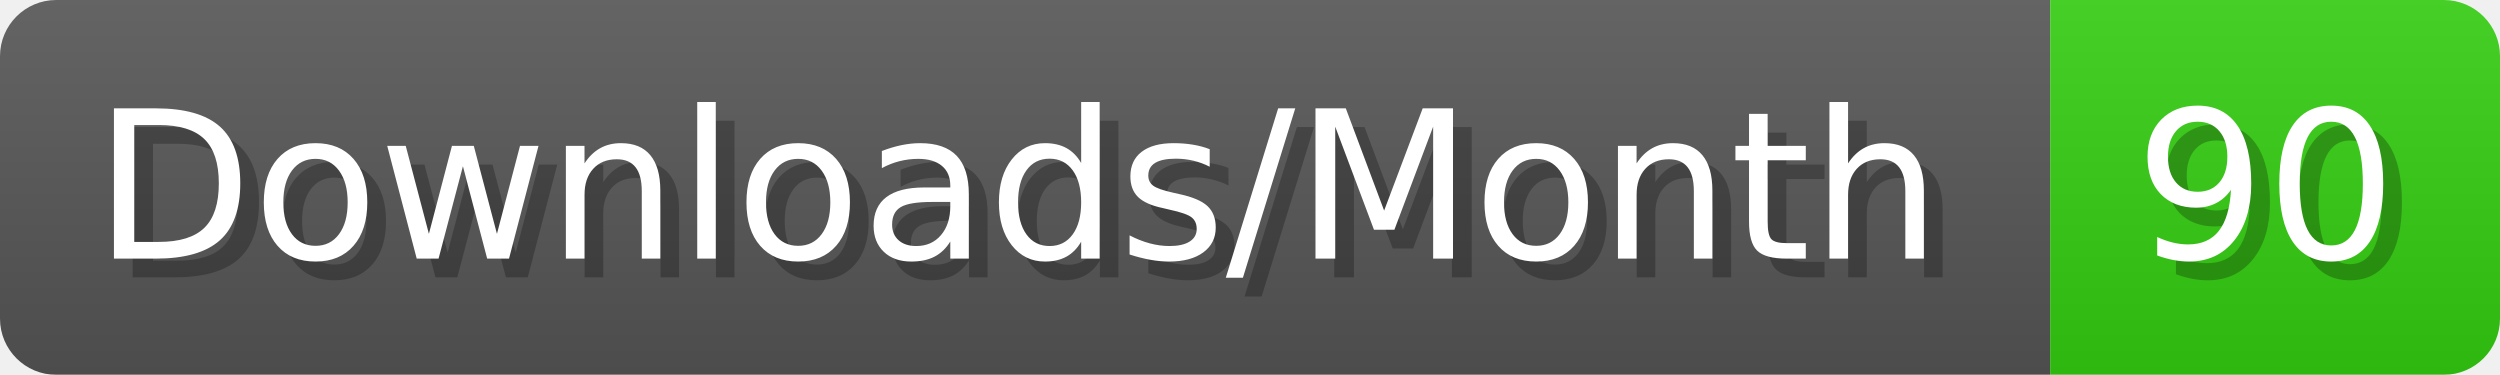
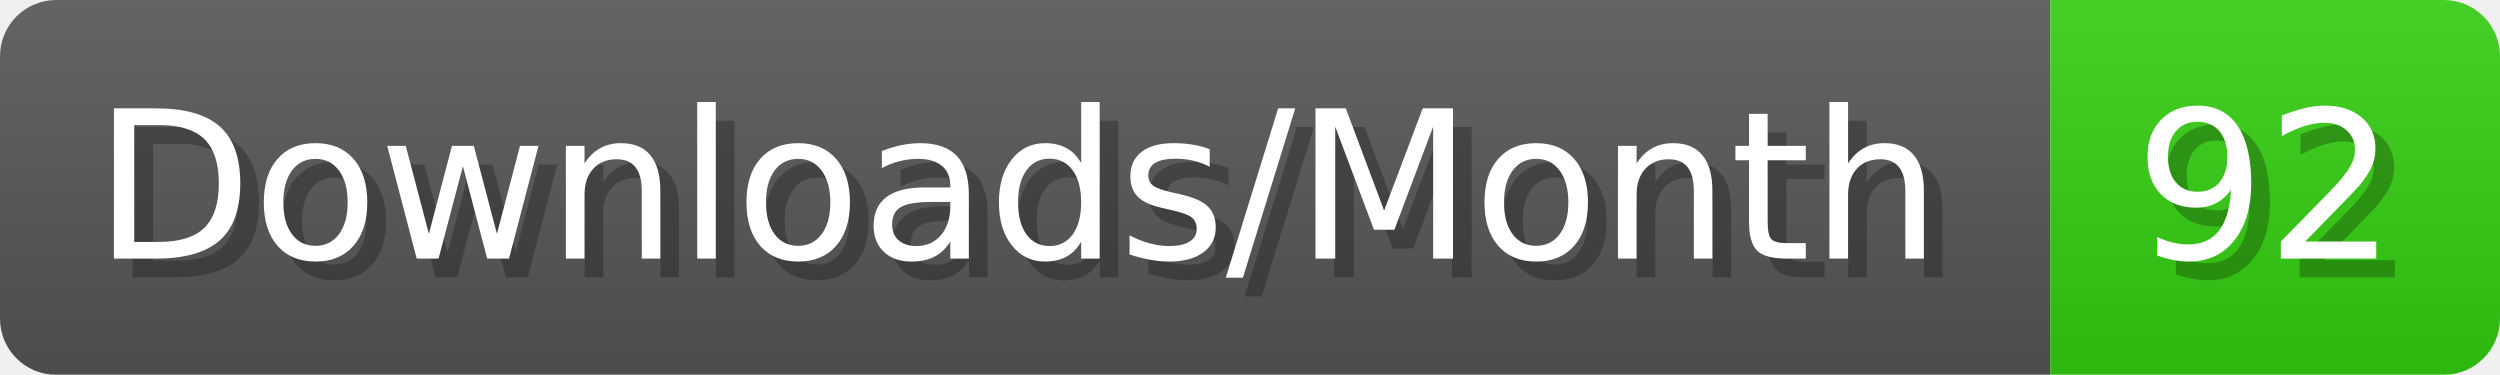
- <svg xmlns="http://www.w3.org/2000/svg" width="133.4" height="20" viewBox="0 0 1334 200" role="img" aria-label="Downloads/Month: 90">
+ <svg xmlns="http://www.w3.org/2000/svg" width="133.4" height="20" viewBox="0 0 1334 200" role="img" aria-label="Downloads/Month: 92">
  <linearGradient id="YlXUI" x2="0" y2="100%">
    <stop offset="0" stop-opacity=".1" stop-color="#EEE" />
    <stop offset="1" stop-opacity=".1" />
  </linearGradient>
  <mask id="JHhop">
    <rect width="1334" height="200" rx="30" fill="#FFF" />
  </mask>
  <g mask="url(#JHhop)">
    <rect width="1094" height="200" fill="#555" />
    <rect width="240" height="200" fill="#3C1" x="1094" />
    <rect width="1334" height="200" fill="url(#YlXUI)" />
  </g>
  <g aria-hidden="true" fill="#fff" text-anchor="start" font-family="Verdana,DejaVu Sans,sans-serif" font-size="110">
    <text x="60" y="148" textLength="994" fill="#000" opacity="0.25">Downloads/Month</text>
    <text x="50" y="138" textLength="994">Downloads/Month</text>
-     <text x="1149" y="148" textLength="140" fill="#000" opacity="0.25">90</text>
-     <text x="1139" y="138" textLength="140">90</text>
+     <text x="1149" y="148" textLength="140" fill="#000" opacity="0.25">92</text>
+     <text x="1139" y="138" textLength="140">92</text>
  </g>
</svg>
